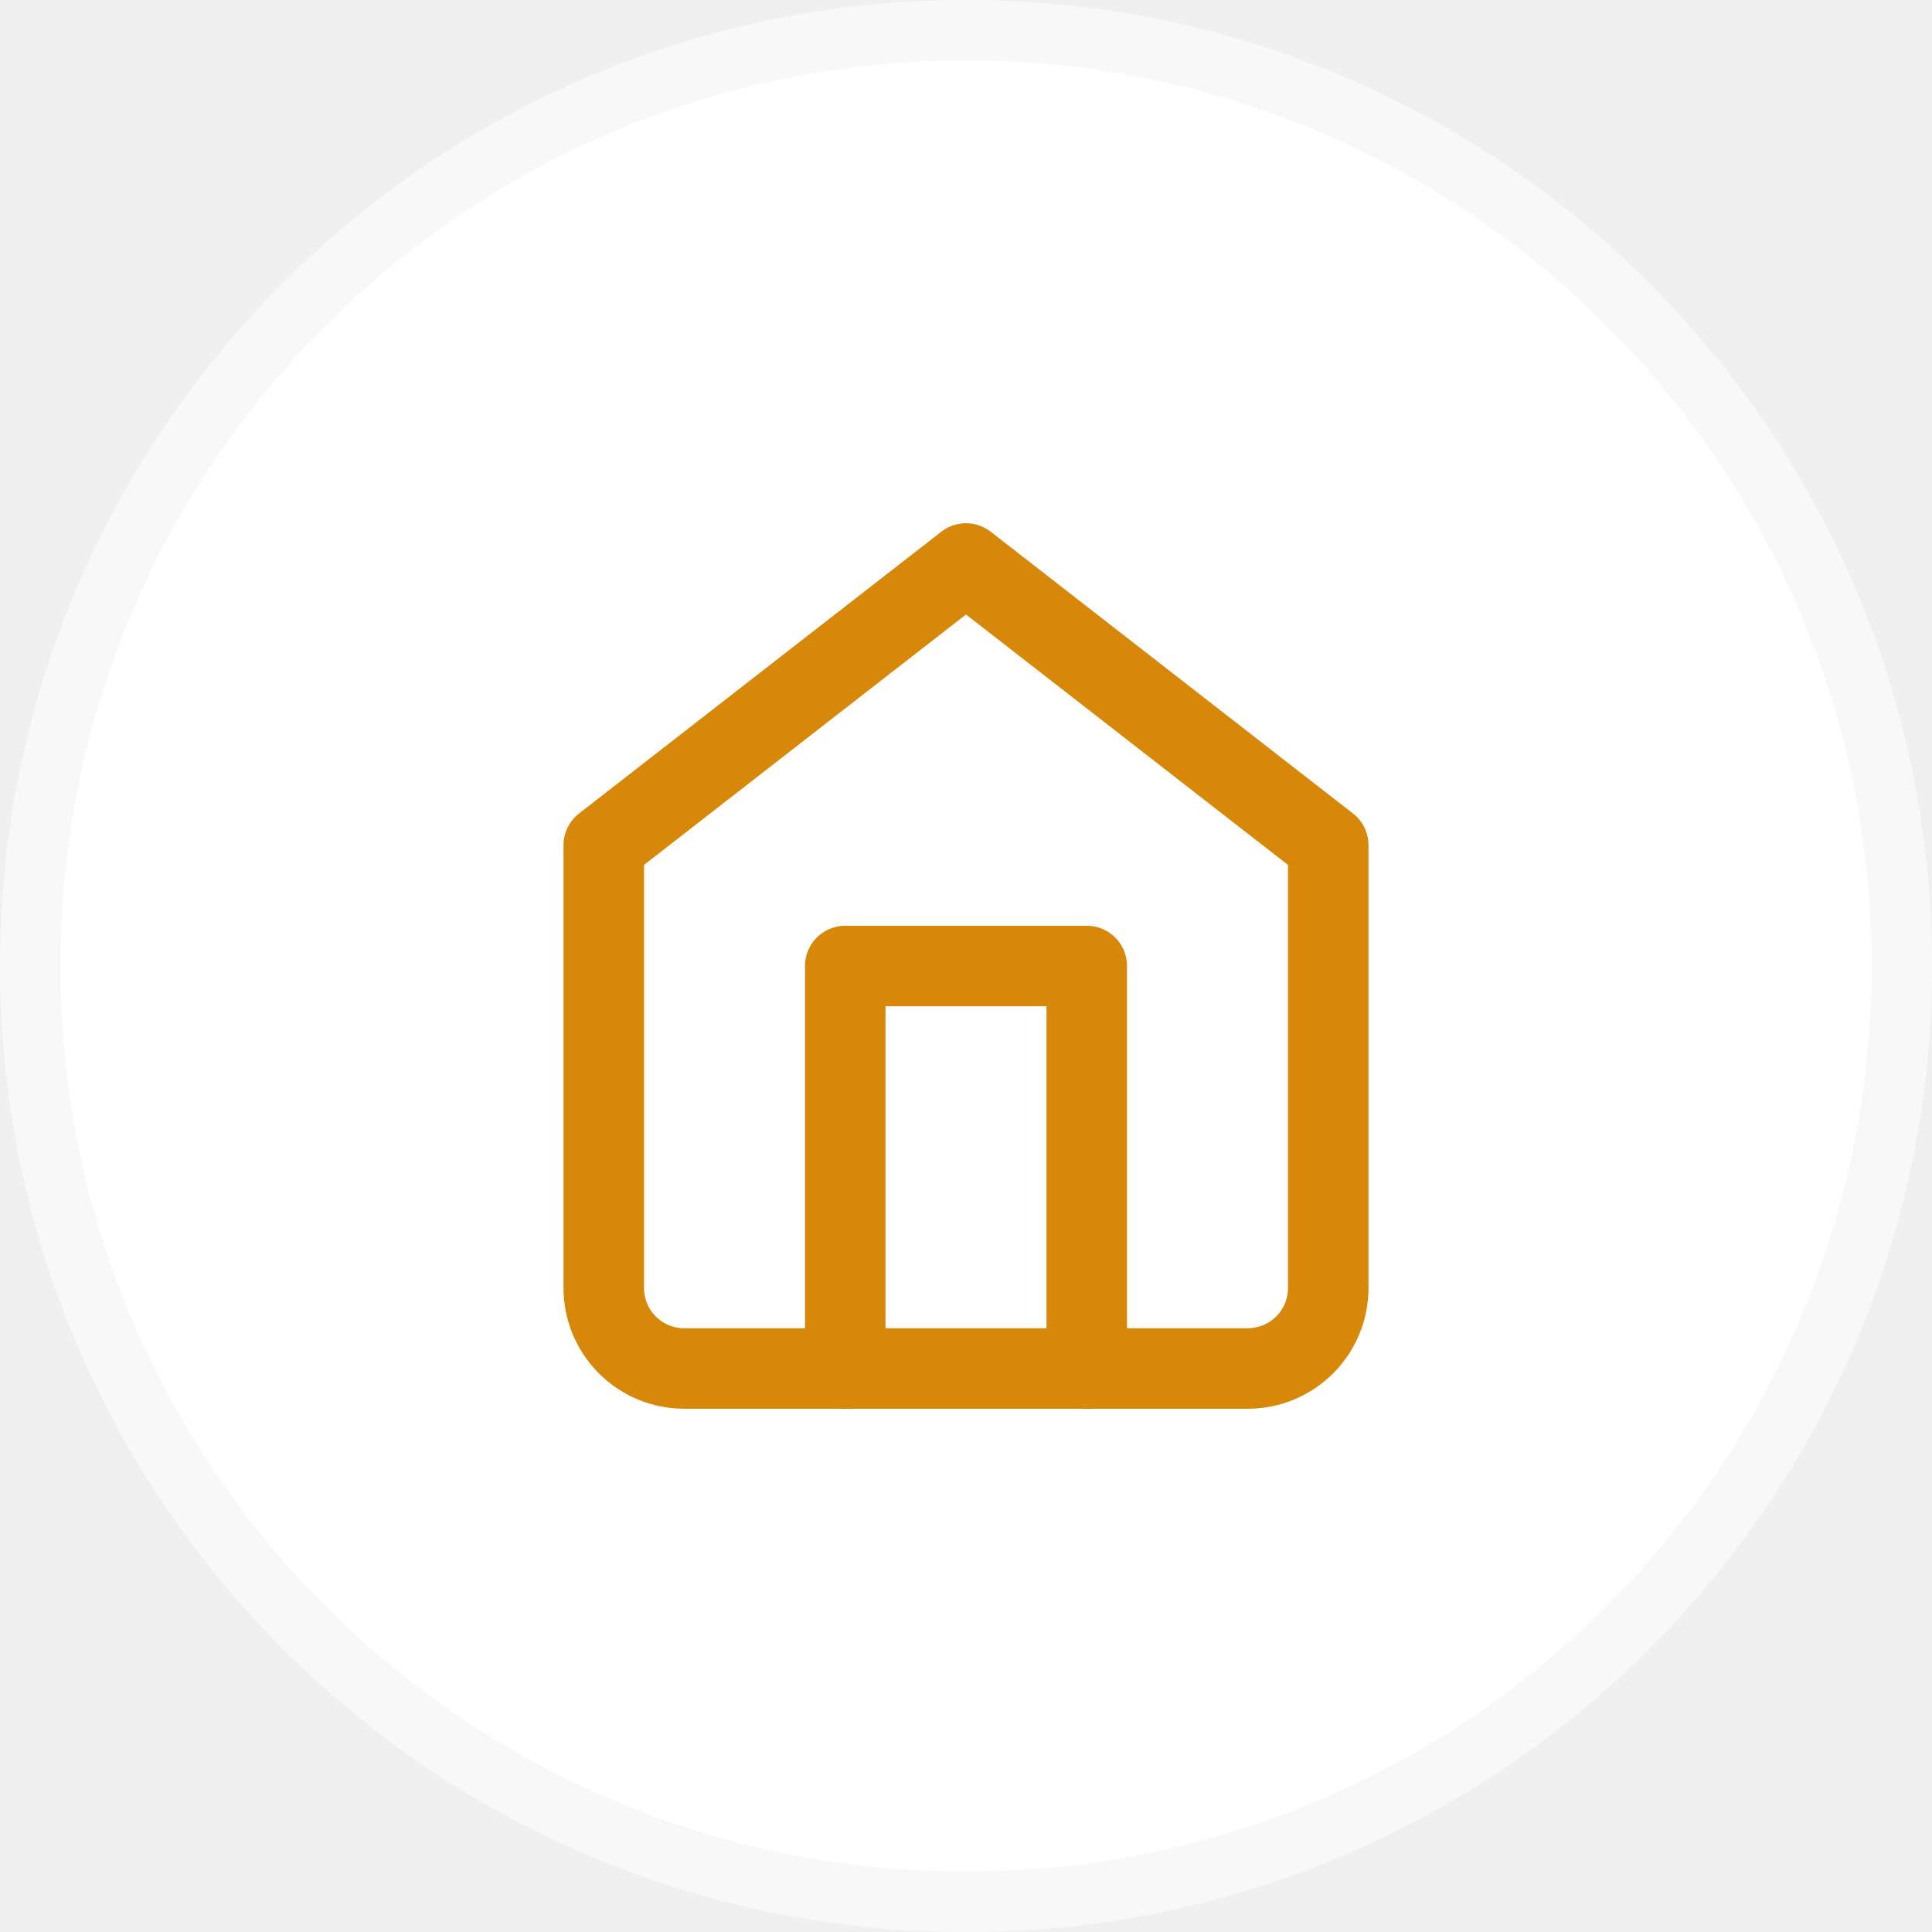
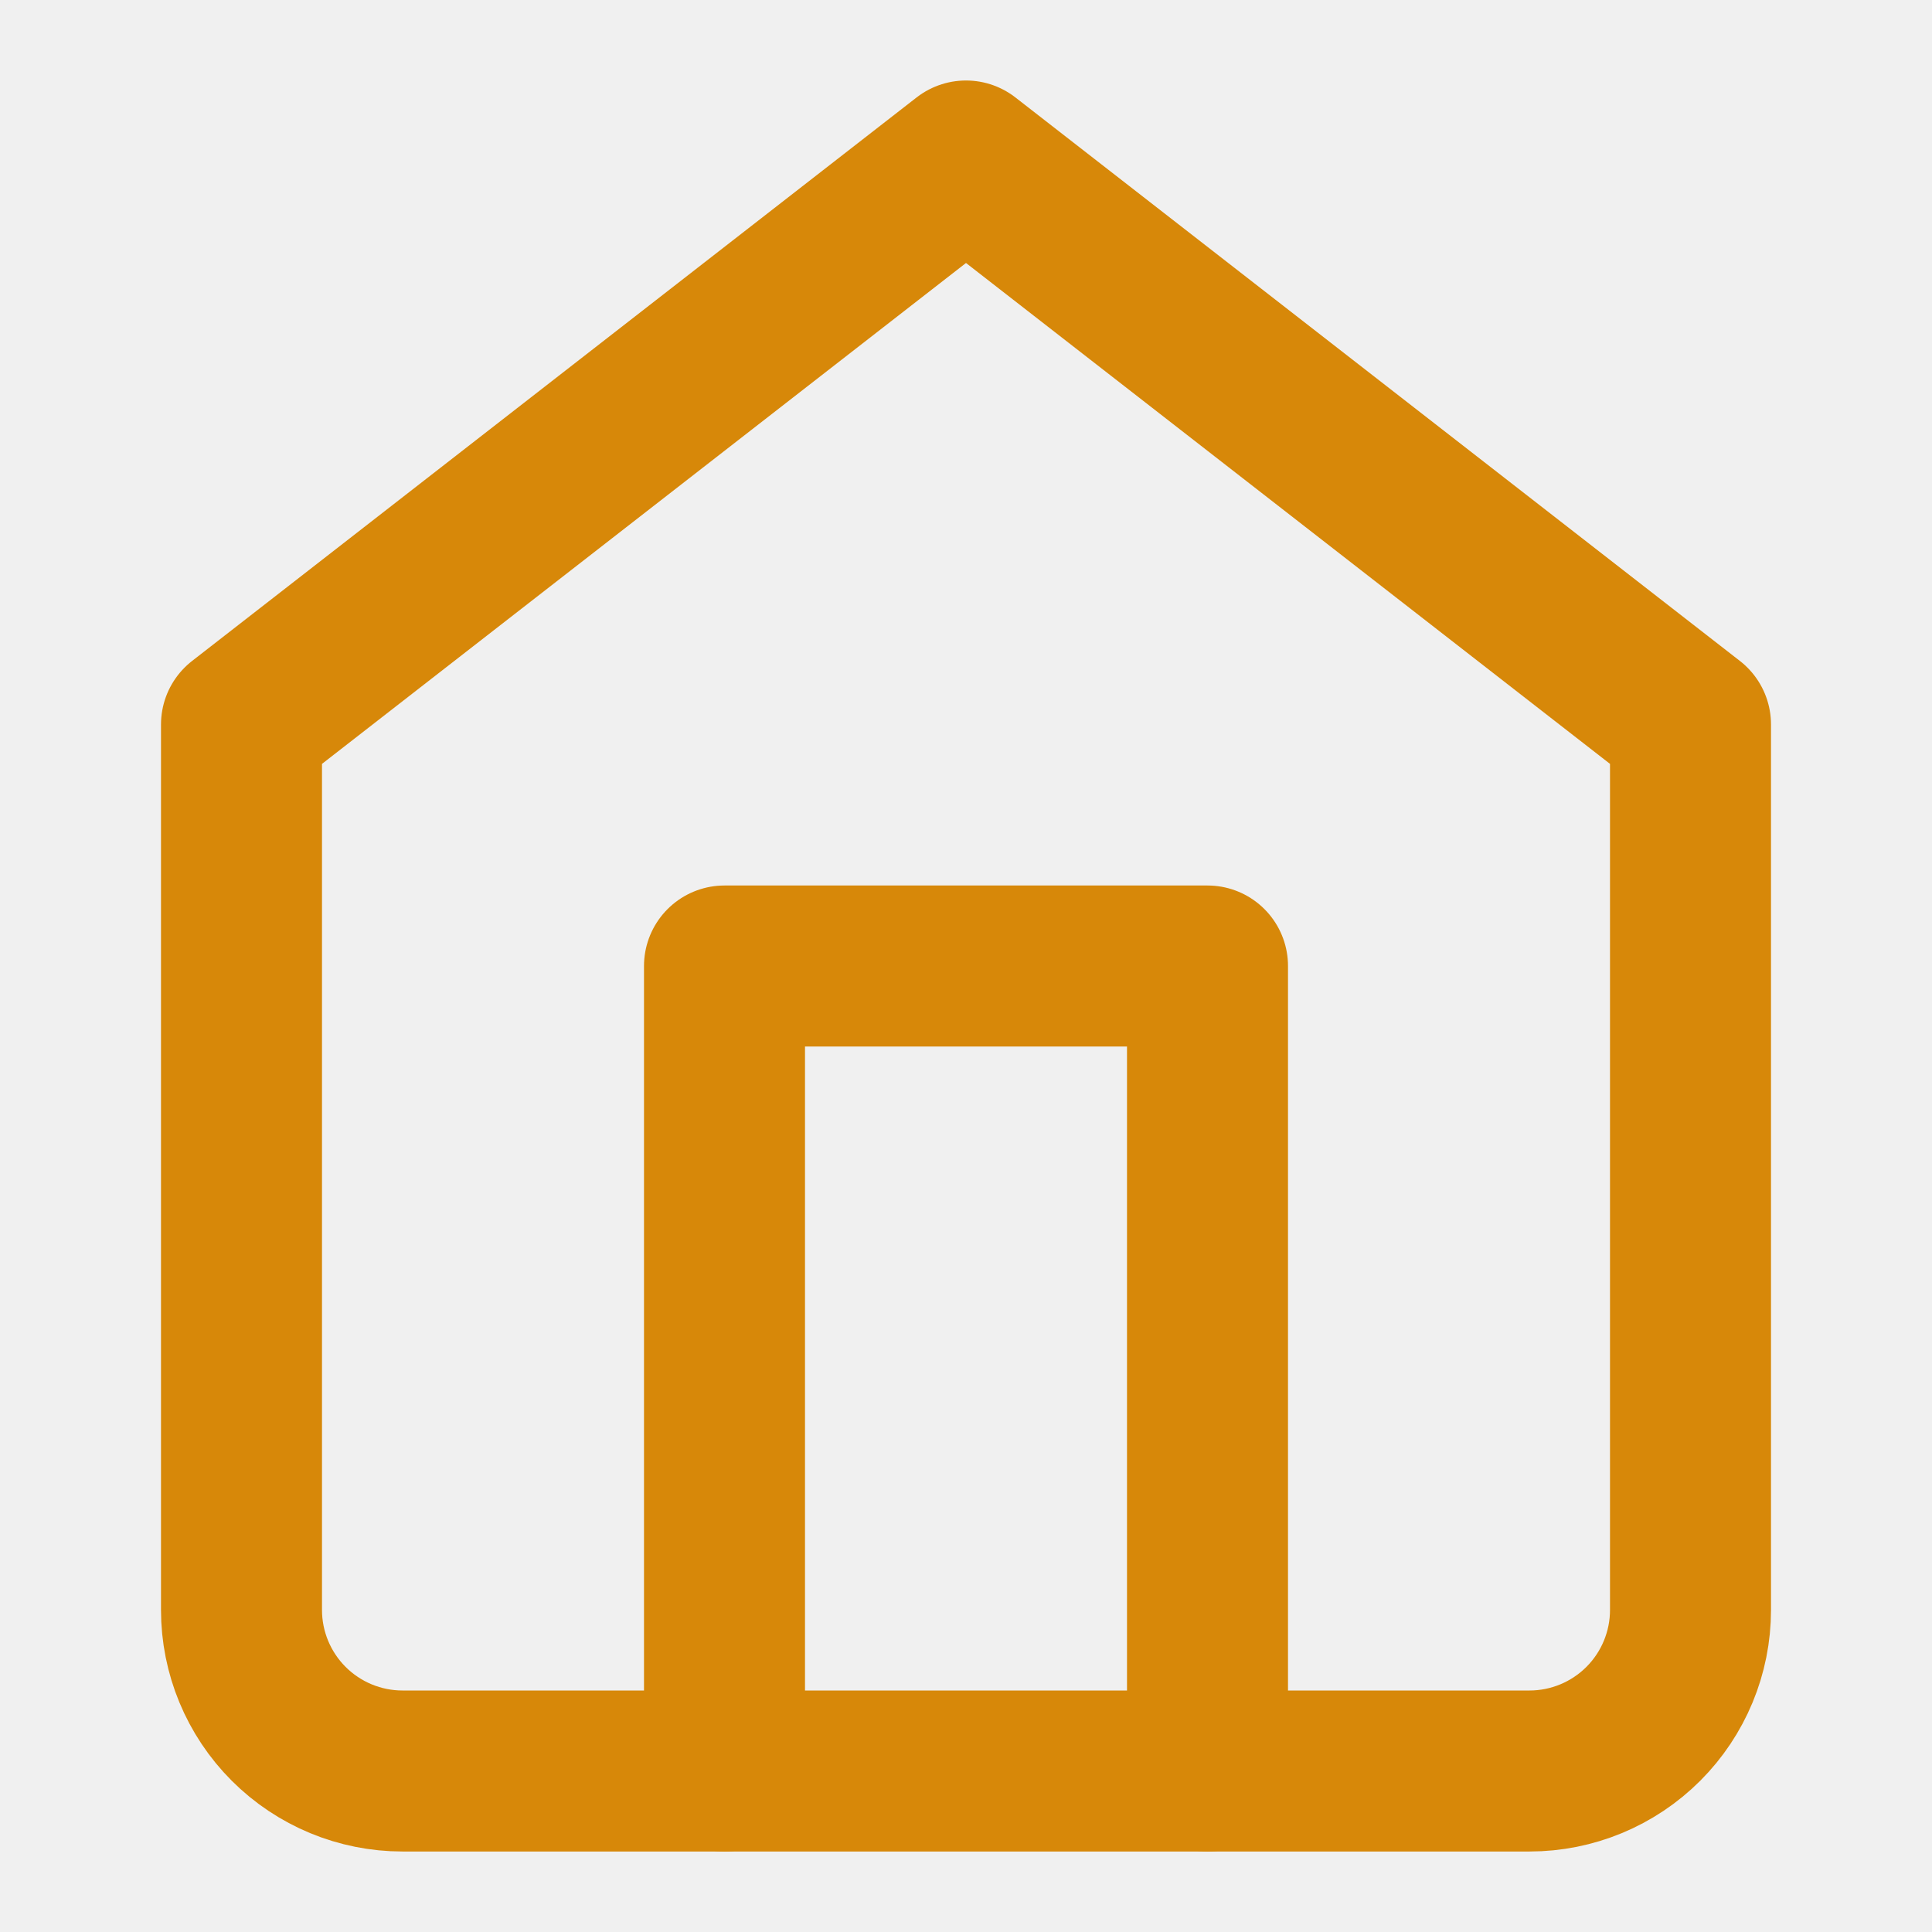
- <svg xmlns="http://www.w3.org/2000/svg" width="48" height="48" viewBox="0 0 48 48" fill="none">
-   <circle cx="24" cy="24" r="23.25" fill="white" stroke="#F8F8F9" stroke-width="1.5" />
-   <path d="M15 21L24 14L33 21V32C33 32.53 32.789 33.039 32.414 33.414C32.039 33.789 31.53 34 31 34H17C16.47 34 15.961 33.789 15.586 33.414C15.211 33.039 15 32.53 15 32V21Z" stroke="#D78809" stroke-width="2" stroke-linecap="round" stroke-linejoin="round" />
-   <path d="M21 34V24H27V34" stroke="#D78809" stroke-width="2" stroke-linecap="round" stroke-linejoin="round" />
+ <svg xmlns="http://www.w3.org/2000/svg" width="24" height="24" viewBox="0 0 24 24" fill="none">
+   <g id="home">
+     <path id="Vector" d="M3 9L12 2L21 9V20C21 20.53 20.789 21.039 20.414 21.414C20.039 21.789 19.53 22 19 22H5C4.47 22 3.961 21.789 3.586 21.414C3.211 21.039 3 20.53 3 20V9Z" stroke="#D78809" stroke-width="2" stroke-linecap="round" stroke-linejoin="round" />
+     <path id="Vector_2" d="M9 22V12H15V22" stroke="#D78809" stroke-width="2" stroke-linecap="round" stroke-linejoin="round" />
+   </g>
</svg>
